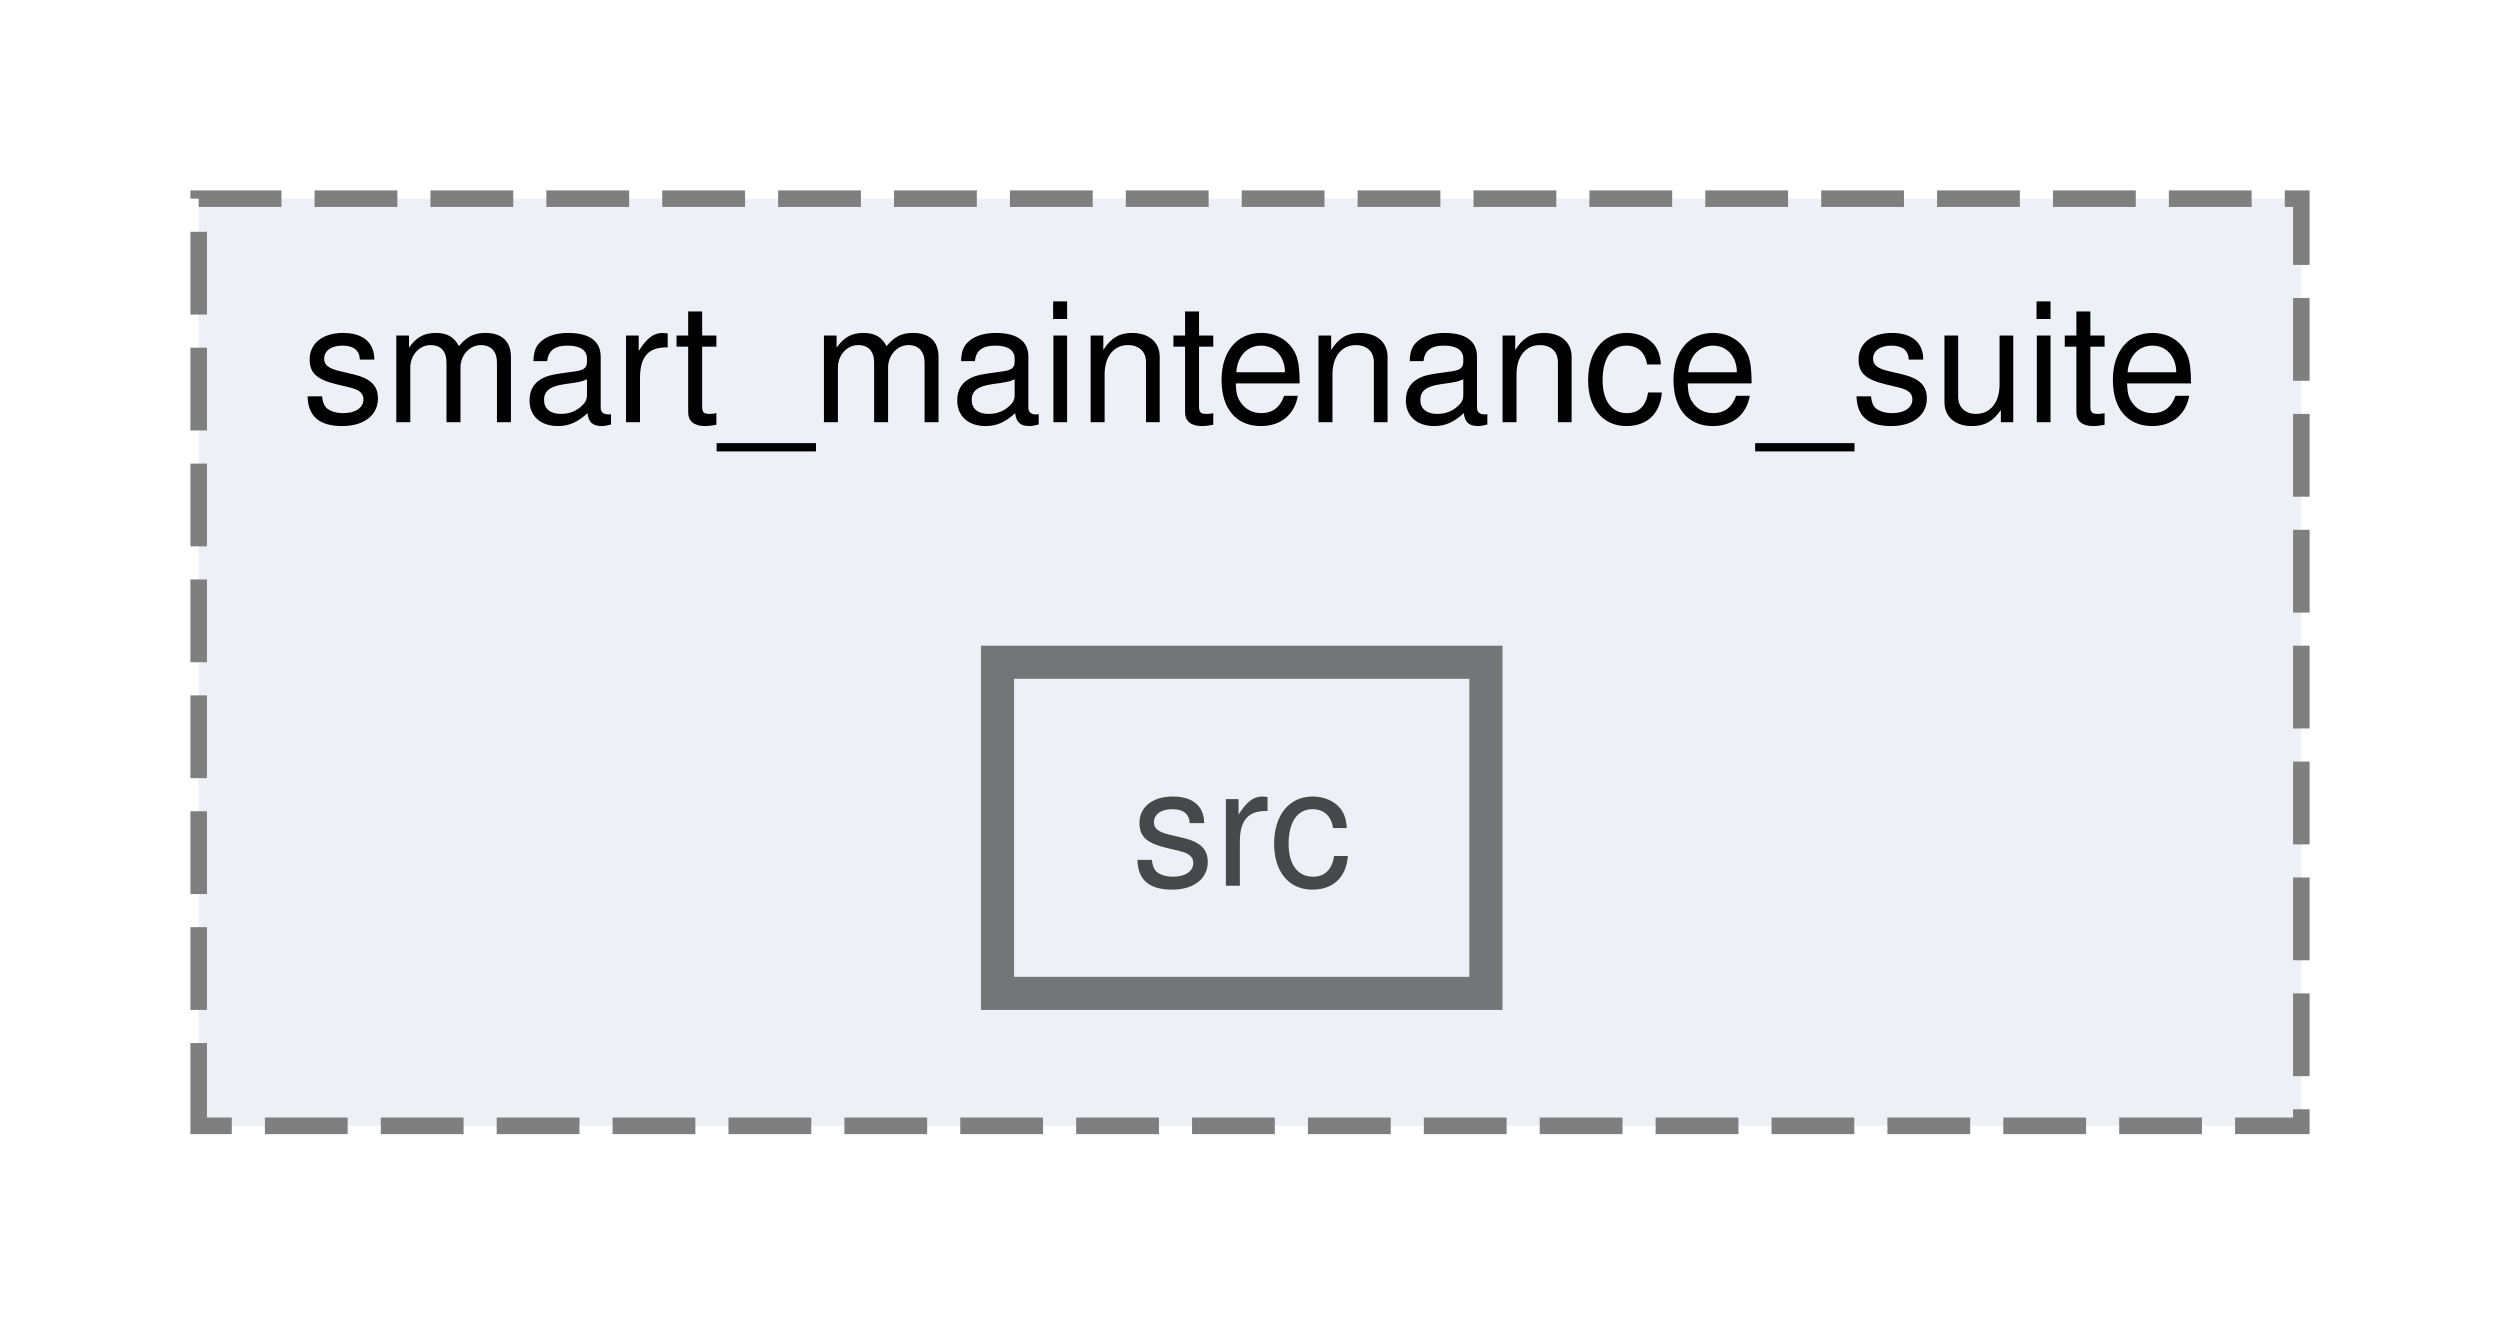
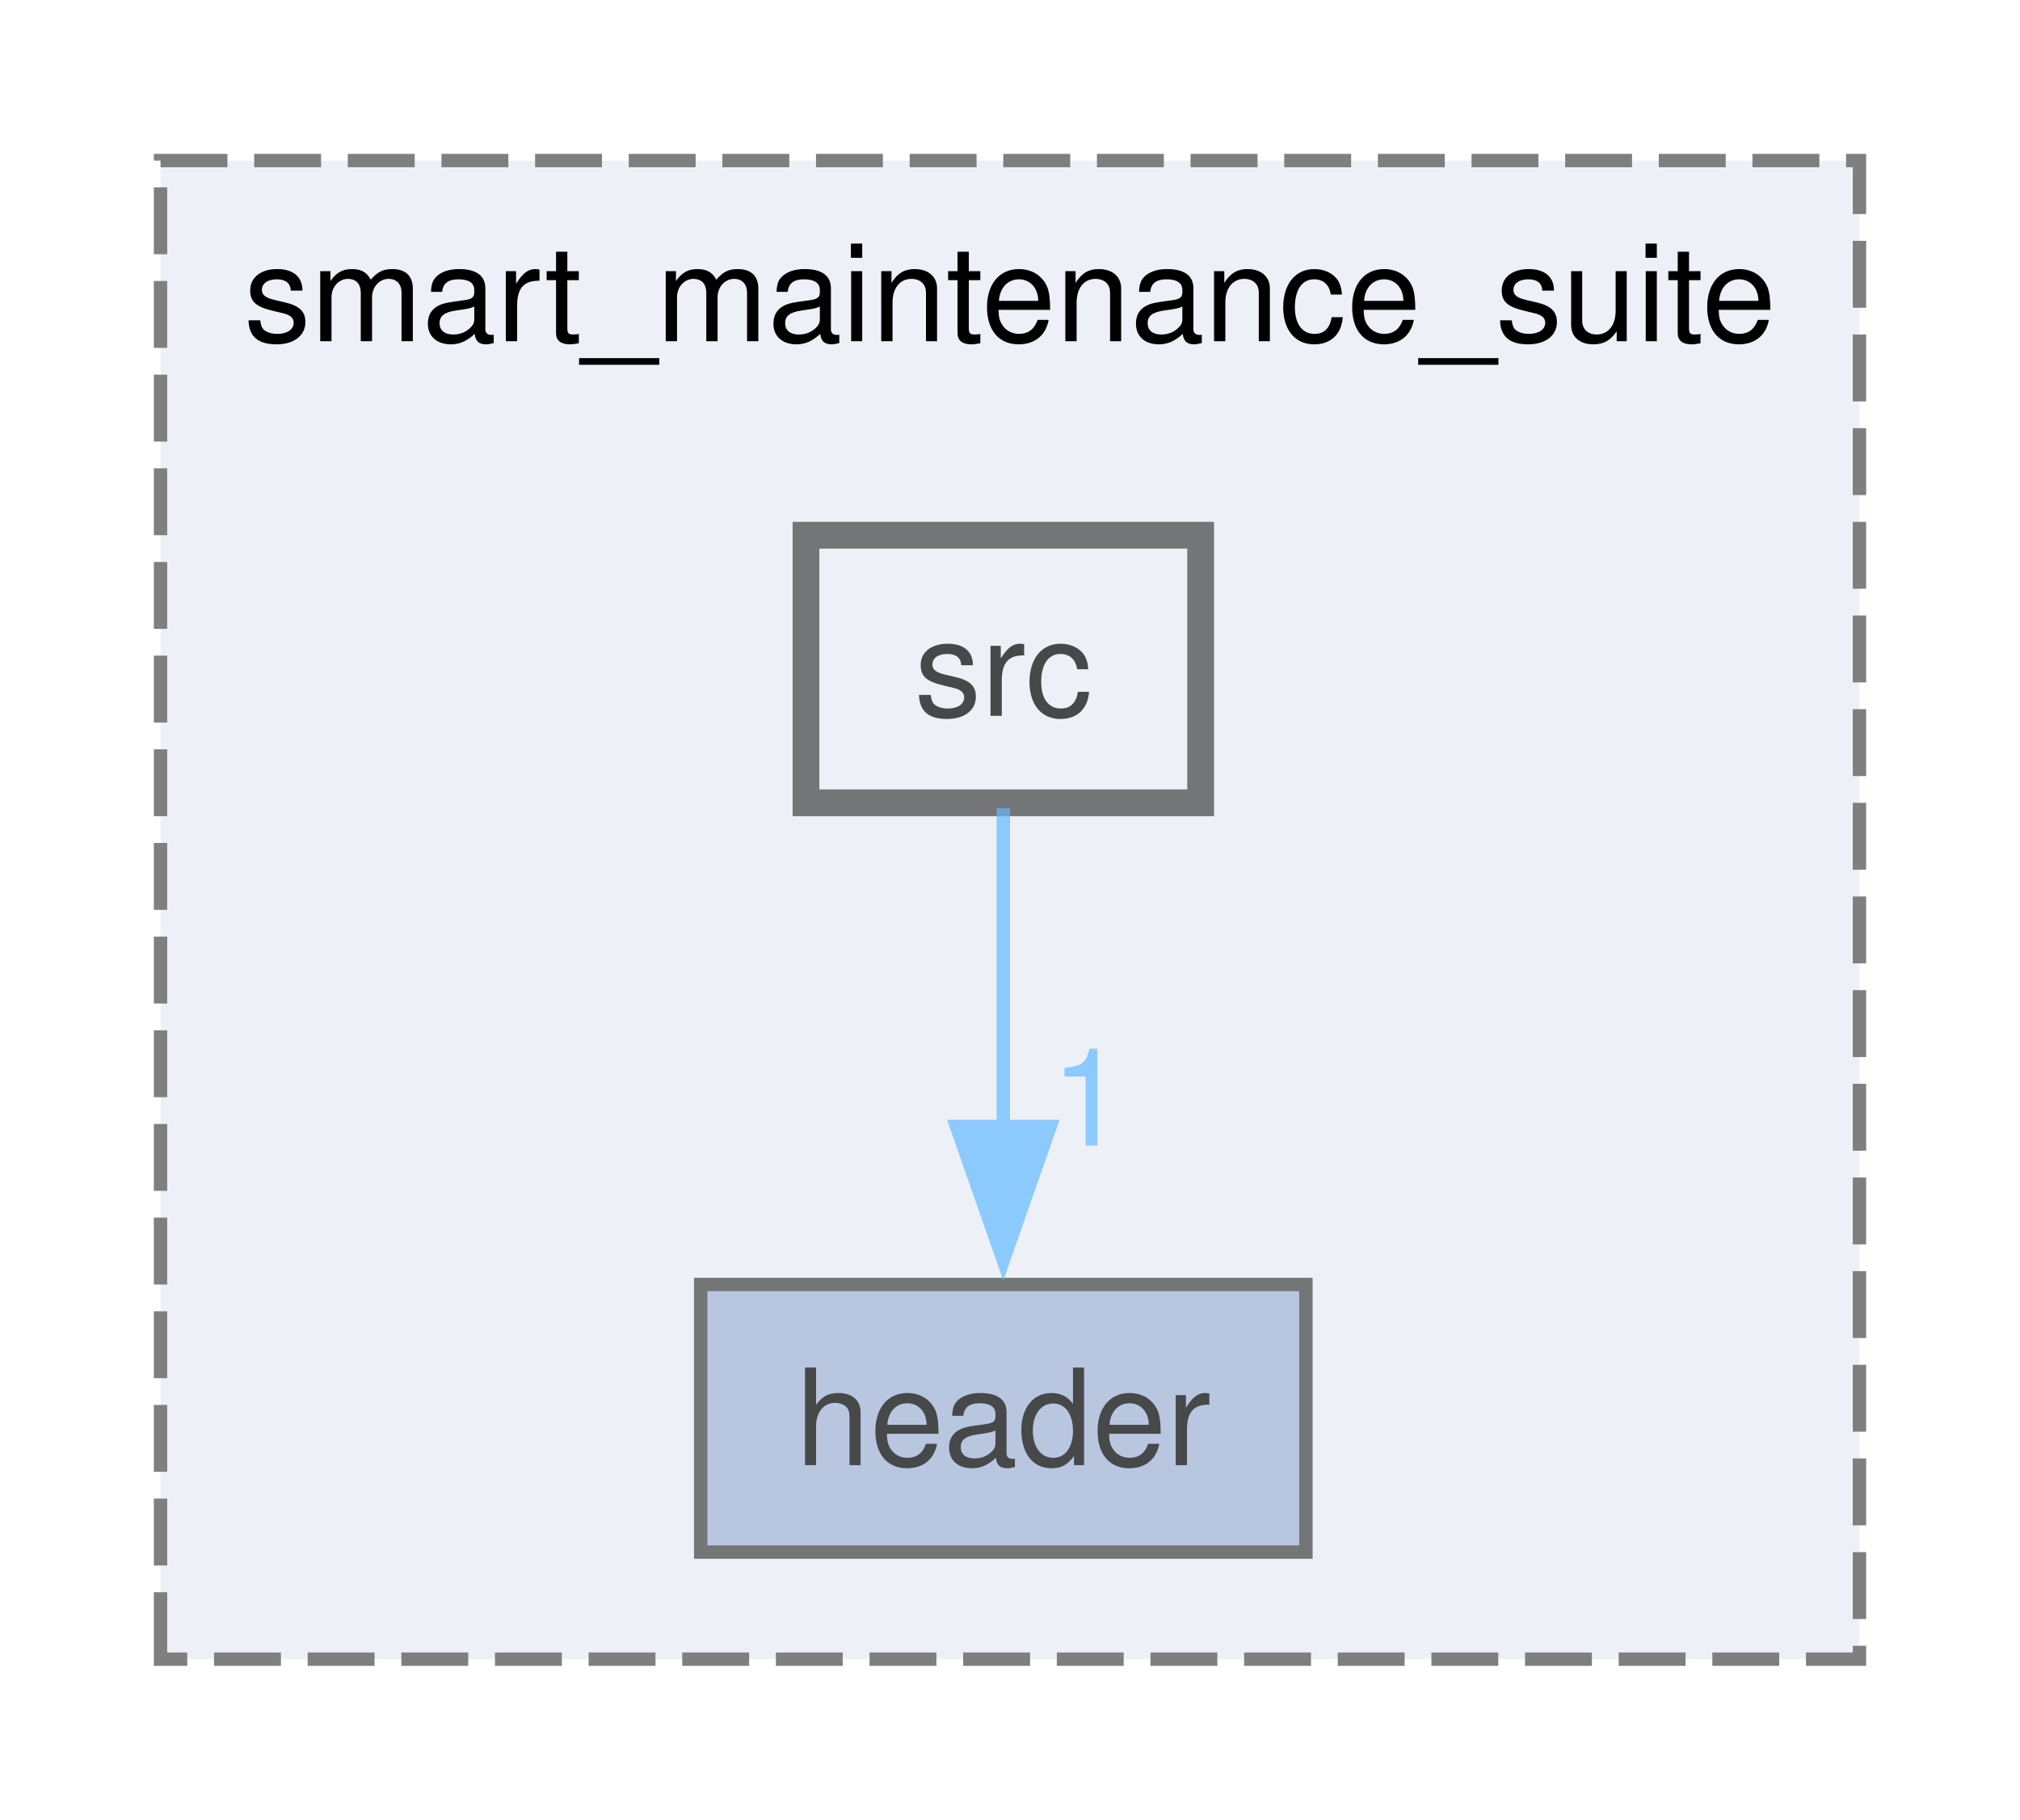
- <svg xmlns="http://www.w3.org/2000/svg" xmlns:xlink="http://www.w3.org/1999/xlink" width="151pt" height="80pt" viewBox="0.00 0.00 151.00 80.00">
+ <svg xmlns="http://www.w3.org/2000/svg" xmlns:xlink="http://www.w3.org/1999/xlink" width="151pt" height="136pt" viewBox="0.00 0.00 151.00 136.00">
  <svg id="main" version="1.1" xml:space="preserve">
    <style type="text/css">
.node, .edge {opacity: 0.7;}
.node.selected, .edge.selected {opacity: 1;}
.edge:hover path { stroke: red; }
.edge:hover polygon { stroke: red; fill: red; }
</style>
    <svg id="graph" class="graph">
-       <g id="graph0" class="graph" transform="scale(1 1) rotate(0) translate(4 76)">
+       <g id="graph0" class="graph" transform="scale(1 1) rotate(0) translate(4 132)">
        <g id="clust1" class="cluster">
          <g id="a_clust1">
            <a xlink:href="dir_1cbee9d832be633a1be123ab168c5281.html" target="_top" xlink:title="smart_maintenance_suite">
-               <polygon fill="#edf0f7" stroke="#7f7f7f" stroke-dasharray="5,2" points="8,-8 8,-64 135,-64 135,-8 8,-8" />
-               <text text-anchor="middle" x="71.5" y="-50.5" font-family="Helvetica,sans-Serif" font-size="10.00">smart_maintenance_suite</text>
+               <polygon fill="#edf0f7" stroke="#7f7f7f" stroke-dasharray="5,2" points="8,-8 8,-120 135,-120 135,-8 8,-8" />
+               <text text-anchor="middle" x="71.5" y="-106.5" font-family="Helvetica,sans-Serif" font-size="10.00">smart_maintenance_suite</text>
            </a>
          </g>
        </g>
        <g id="node1" class="node">
          <g id="a_node1">
+             <a xlink:href="dir_900ce474183f1558f88cd51ef5f4efb7.html" target="_top" xlink:title="header">
+               <polygon fill="#a2b4d6" stroke="#404040" points="93.62,-36 48.38,-36 48.38,-16 93.62,-16 93.62,-36" />
+               <text text-anchor="middle" x="71" y="-22.5" font-family="Helvetica,sans-Serif" font-size="10.00">header</text>
+             </a>
+           </g>
+         </g>
+         <g id="node2" class="node">
+           <g id="a_node2">
            <a xlink:href="dir_0212a2ffa9dbd078a5a43ede45e54b02.html" target="_top" xlink:title="src">
-               <polygon fill="#edf0f7" stroke="#404040" stroke-width="2" points="85.75,-36 56.25,-36 56.25,-16 85.75,-16 85.75,-36" />
-               <text text-anchor="middle" x="71" y="-22.5" font-family="Helvetica,sans-Serif" font-size="10.00">src</text>
+               <polygon fill="#edf0f7" stroke="#404040" stroke-width="2" points="85.75,-92 56.25,-92 56.25,-72 85.75,-72 85.75,-92" />
+               <text text-anchor="middle" x="71" y="-78.5" font-family="Helvetica,sans-Serif" font-size="10.00">src</text>
+             </a>
+           </g>
+         </g>
+         <g id="edge1" class="edge">
+           <g id="a_edge1">
+             <a xlink:href="dir_000005_000000.html" target="_top">
+               <path fill="none" stroke="#63b8ff" d="M71,-71.59C71,-65.01 71,-55.96 71,-47.73" />
+               <polygon fill="#63b8ff" stroke="#63b8ff" points="74.5,-47.81 71,-37.81 67.5,-47.81 74.5,-47.81" />
+             </a>
+           </g>
+           <g id="a_edge1-headlabel">
+             <a xlink:href="dir_000005_000000.html" target="_top" xlink:title="1">
+               <text text-anchor="middle" x="77.34" y="-46.39" font-family="Helvetica,sans-Serif" font-size="10.00" fill="#63b8ff">1</text>
            </a>
          </g>
        </g>
      </g>
    </svg>
  </svg>
  <style type="text/css">

[data-mouse-over-selected='false'] { opacity: 0.7; }
[data-mouse-over-selected='true']  { opacity: 1.0; }

</style>
</svg>
